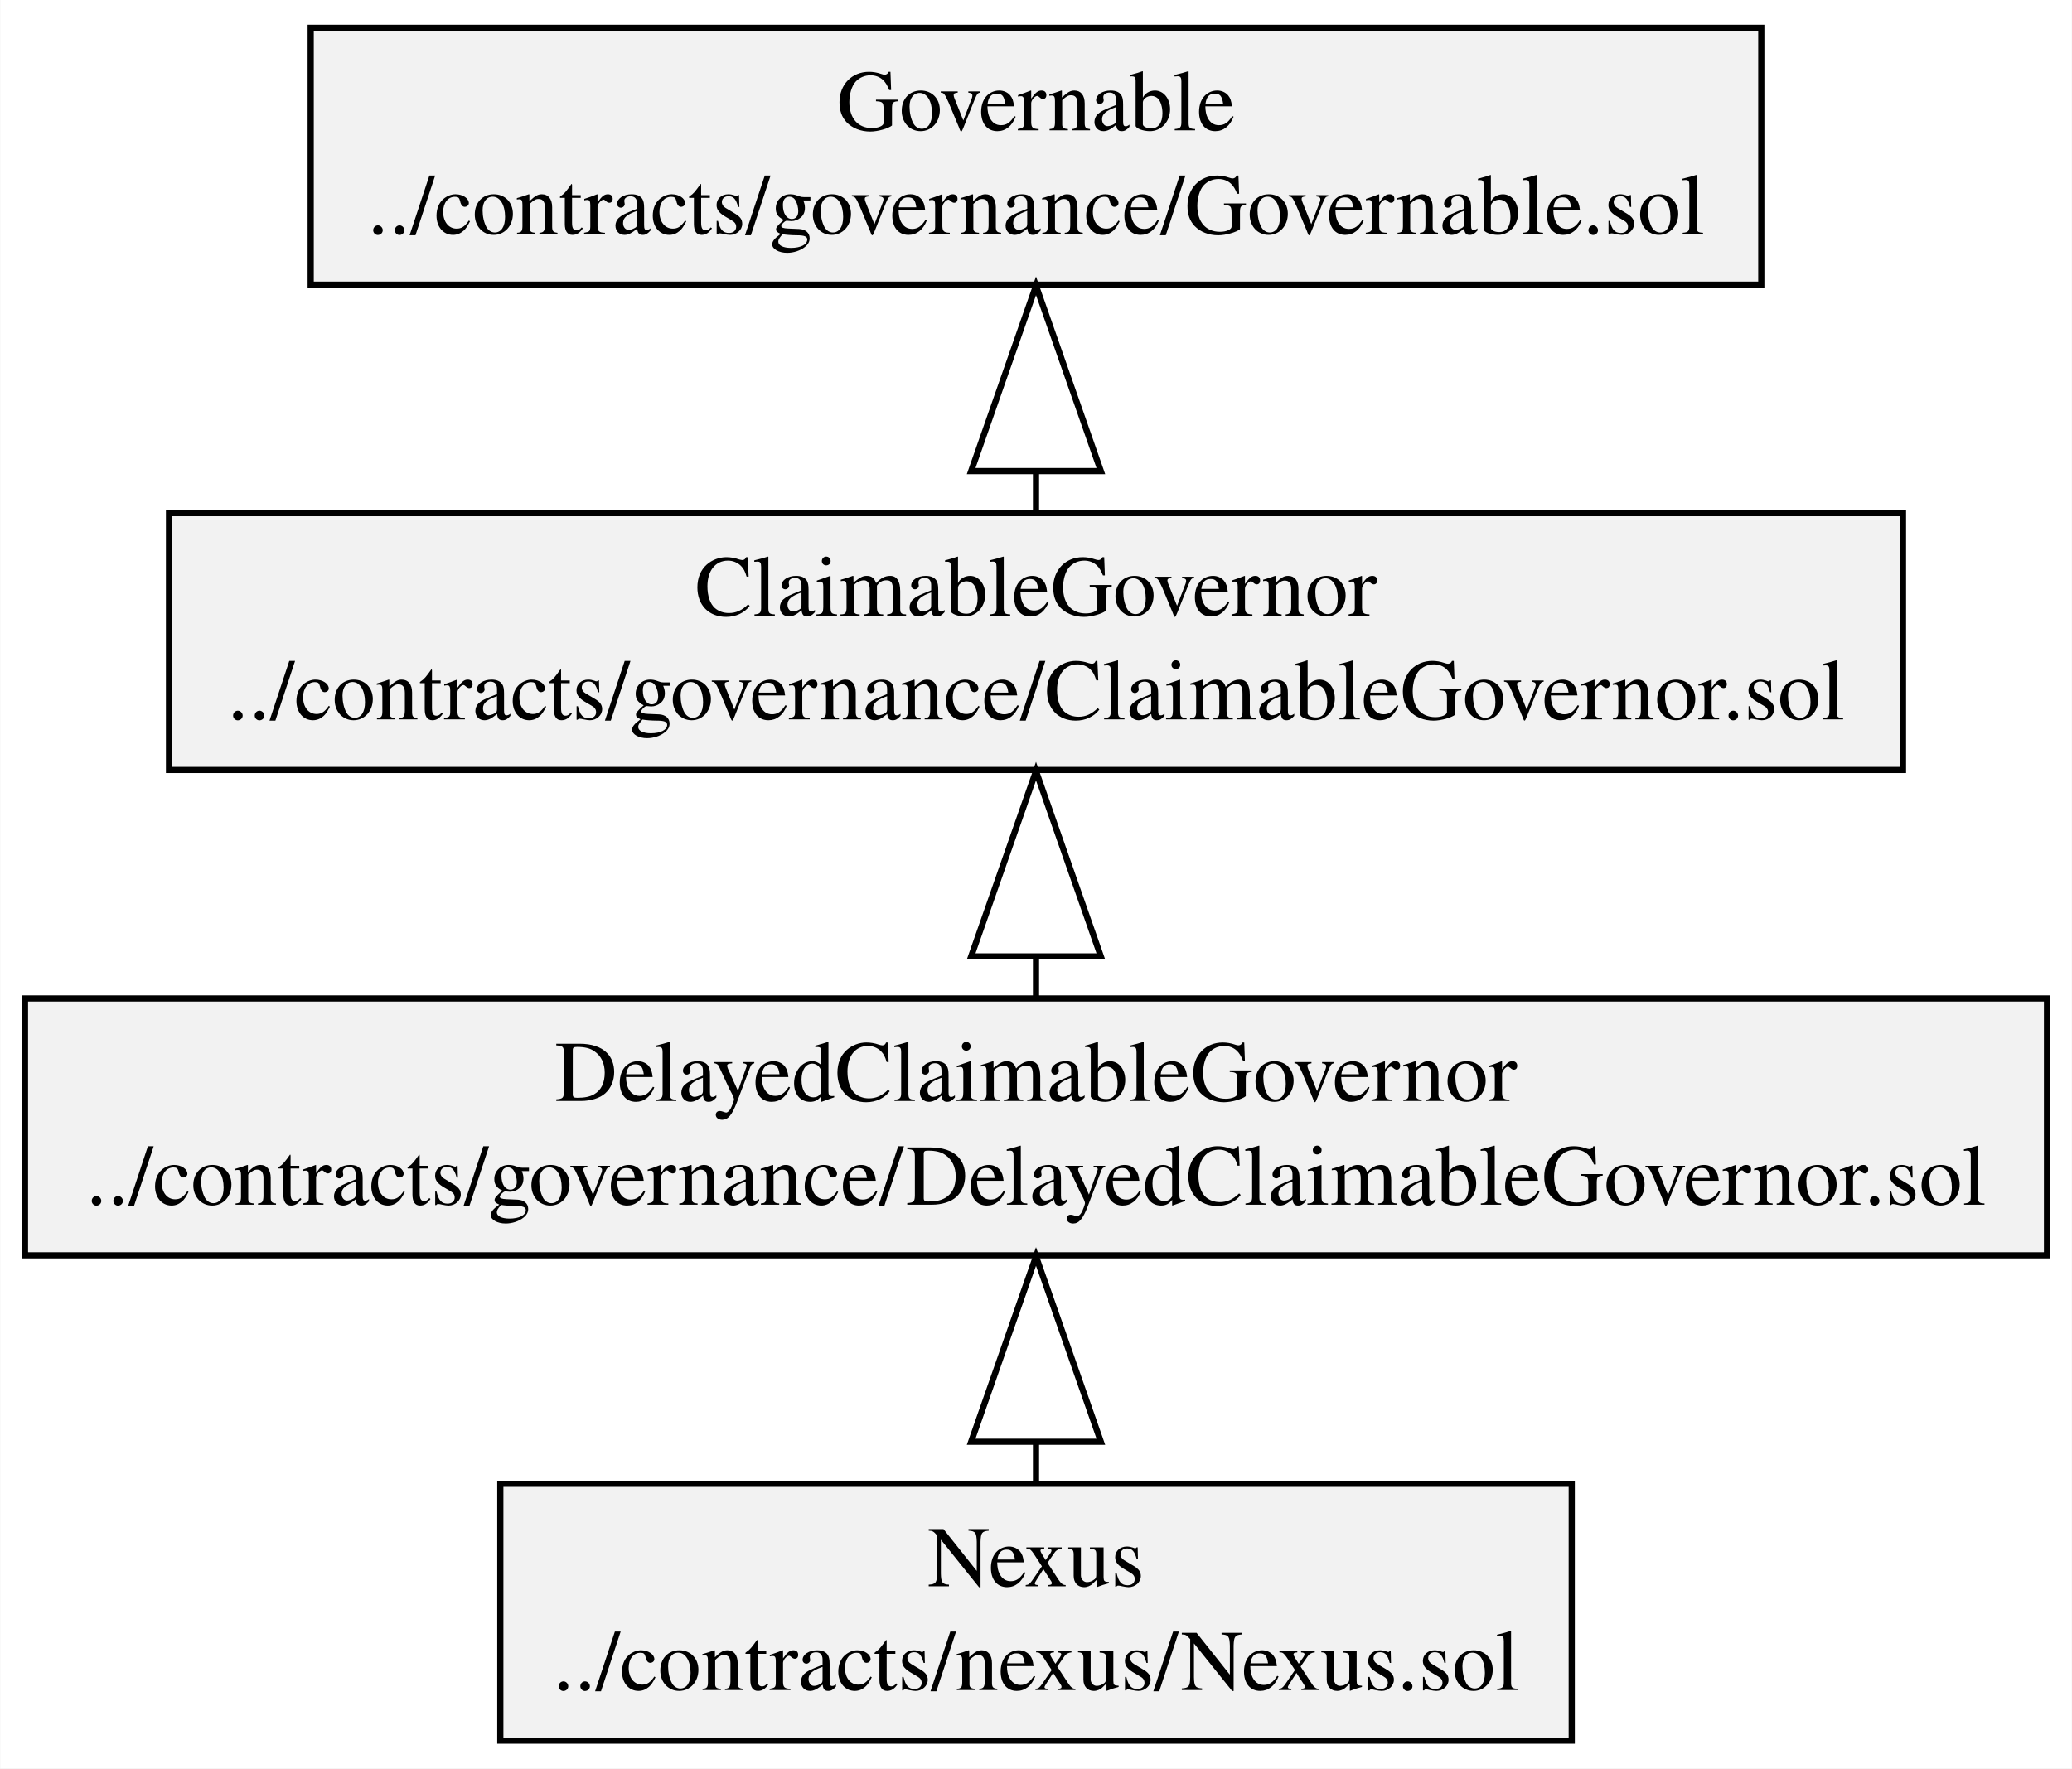
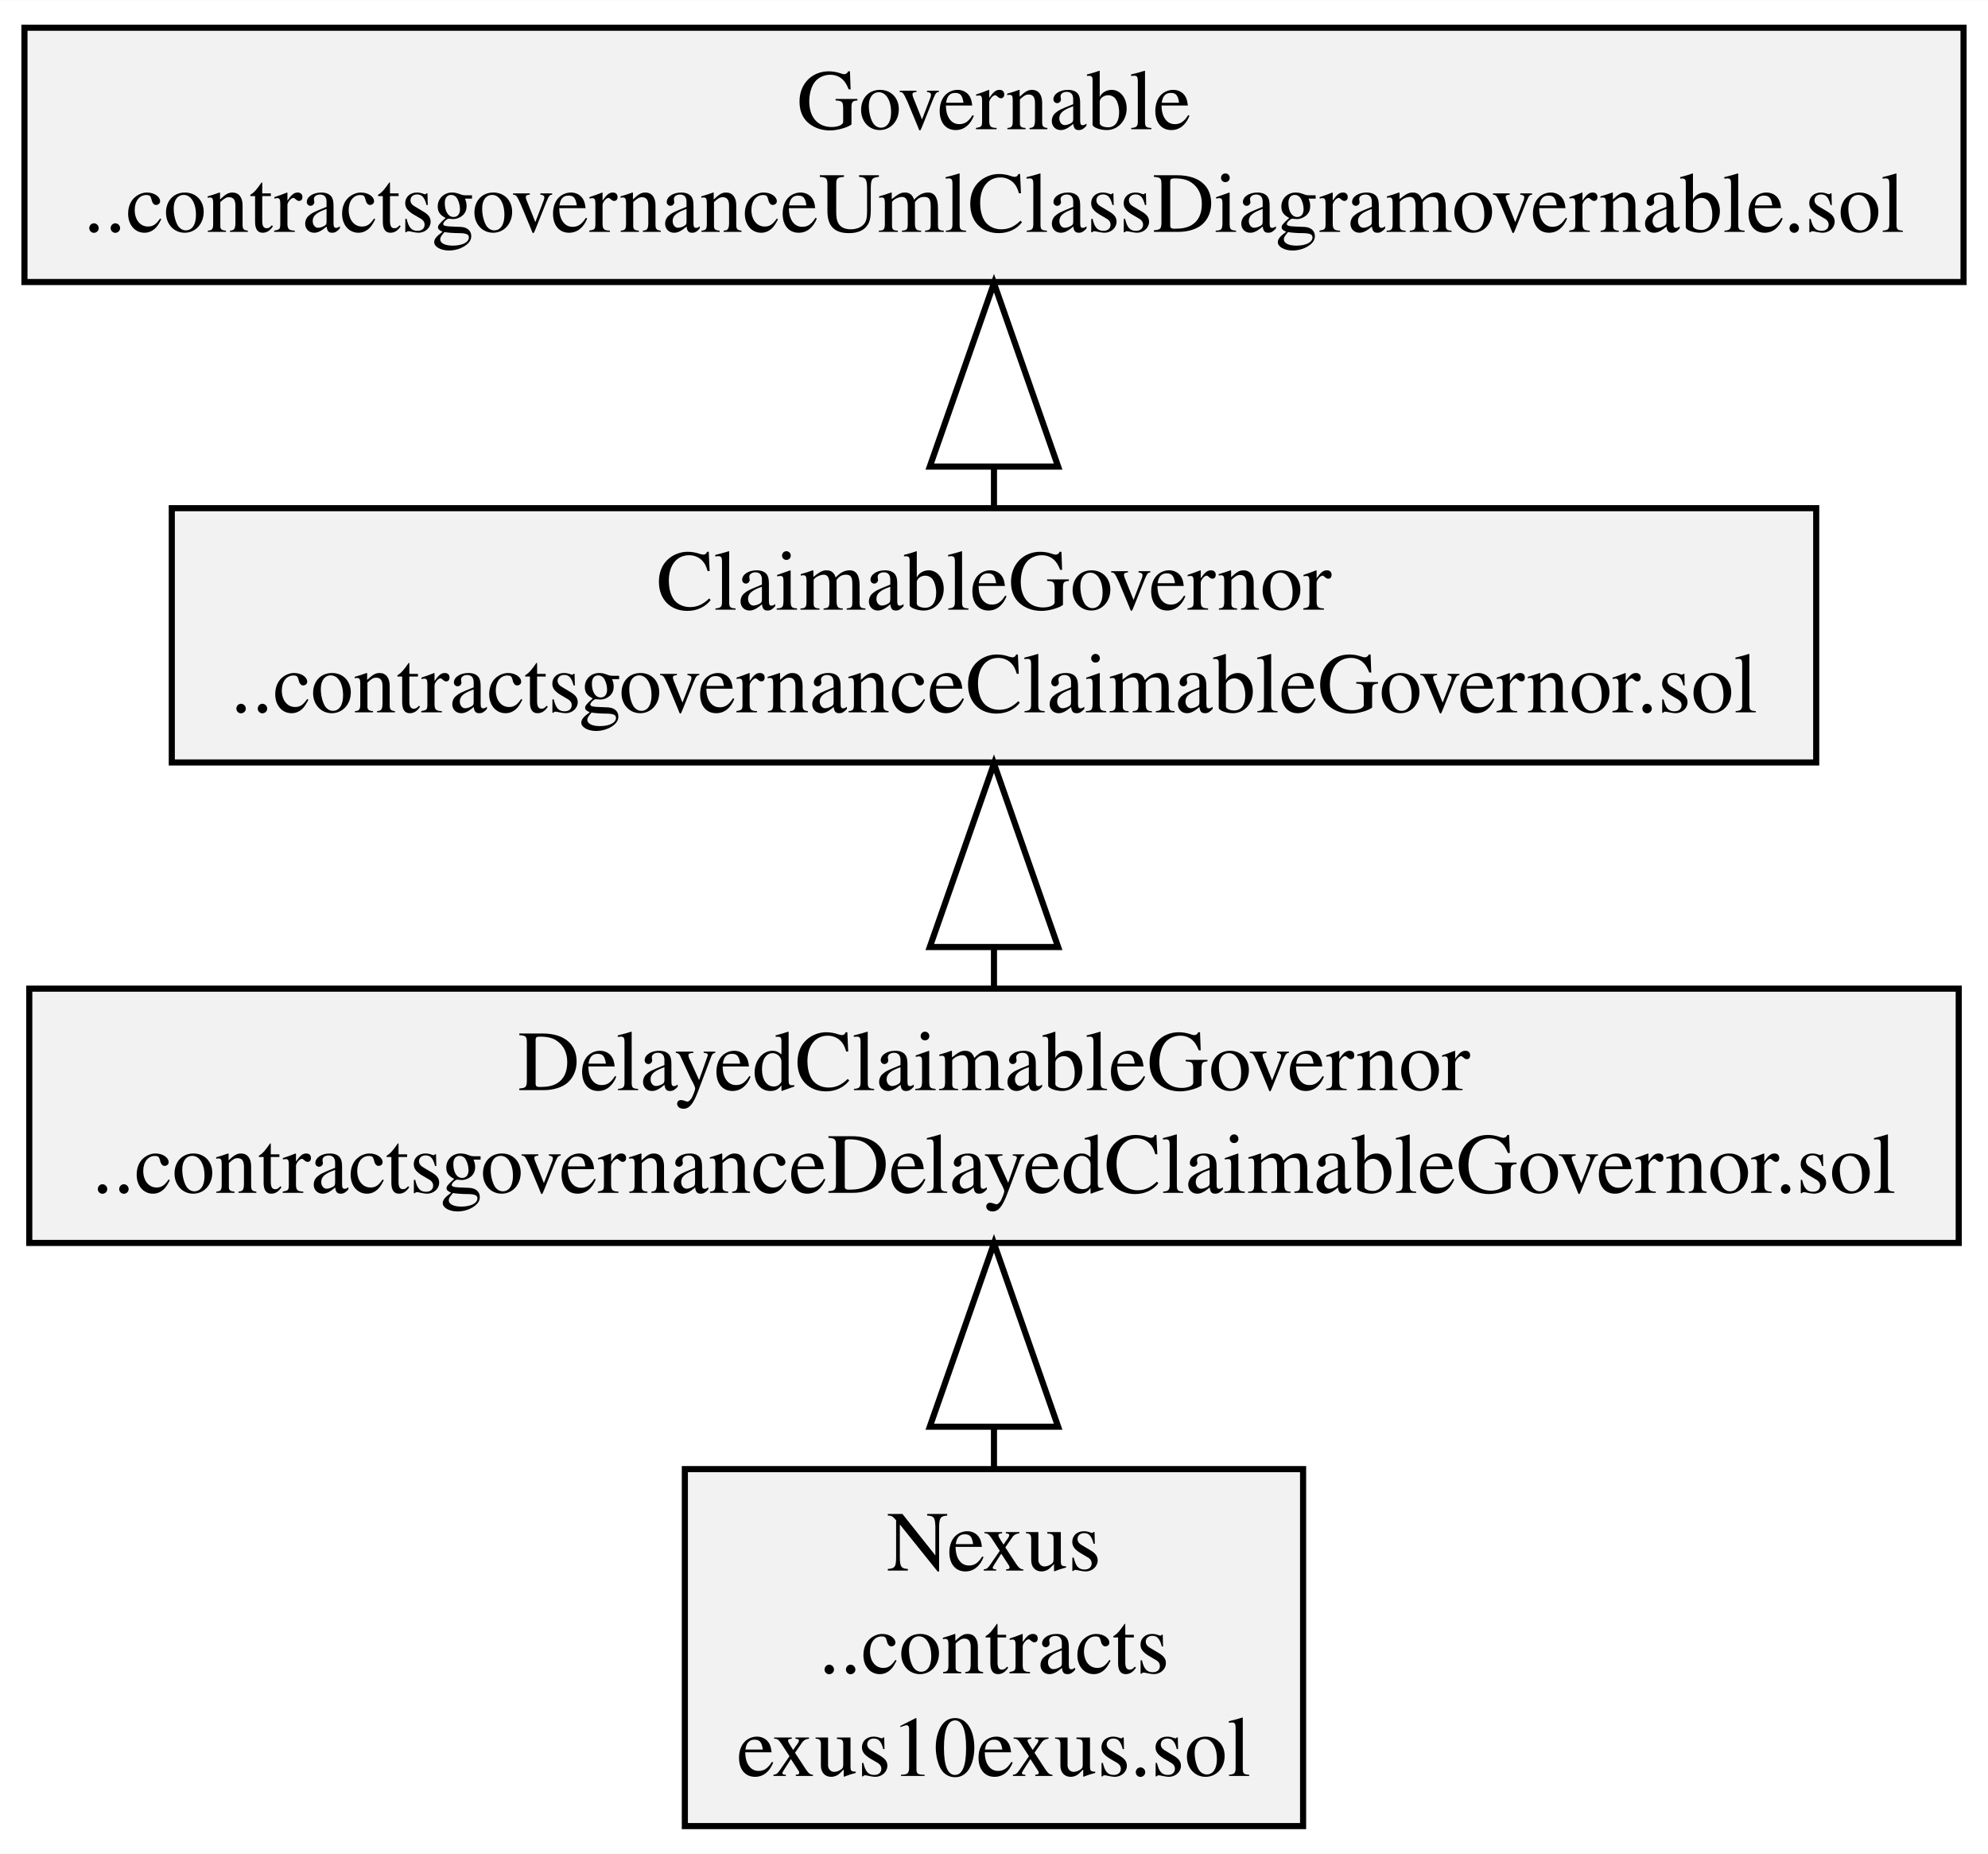
- <svg xmlns="http://www.w3.org/2000/svg" width="335pt" height="286pt" viewBox="0.00 0.00 335.38 286.40">
-   <g id="graph0" class="graph" transform="scale(1 1) rotate(0) translate(4 282.4)">
-     <polygon fill="white" stroke="transparent" points="-4,4 -4,-282.4 331.38,-282.4 331.38,4 -4,4" />
+ <svg xmlns="http://www.w3.org/2000/svg" width="325pt" height="303pt" viewBox="0.00 0.00 325.29 303.20">
+   <g id="graph0" class="graph" transform="scale(1 1) rotate(0) translate(4 299.2)">
+     <polygon fill="white" stroke="transparent" points="-4,4 -4,-299.2 321.29,-299.2 321.29,4 -4,4" />
    <g id="node1" class="node">
-       <polygon fill="#f2f2f2" stroke="black" points="23.32,-157.7 23.32,-199.3 304.06,-199.3 304.06,-157.7 23.32,-157.7" />
-       <text text-anchor="middle" x="163.69" y="-182.7" font-family="Times,serif" font-size="14.00">ClaimableGovernor</text>
-       <text text-anchor="middle" x="163.69" y="-165.9" font-family="Times,serif" font-size="14.00">../contracts/governance/ClaimableGovernor.sol</text>
+       <polygon fill="#f2f2f2" stroke="black" points="24.11,-174.5 24.11,-216.1 293.18,-216.1 293.18,-174.5 24.11,-174.5" />
+       <text text-anchor="middle" x="158.64" y="-199.5" font-family="Times,serif" font-size="14.00">ClaimableGovernor</text>
+       <text text-anchor="middle" x="158.64" y="-182.7" font-family="Times,serif" font-size="14.00">..contractsgovernanceClaimableGovernor.sol</text>
    </g>
    <g id="node3" class="node">
-       <polygon fill="#f2f2f2" stroke="black" points="46.26,-236.3 46.26,-277.9 281.12,-277.9 281.12,-236.3 46.26,-236.3" />
-       <text text-anchor="middle" x="163.69" y="-261.3" font-family="Times,serif" font-size="14.00">Governable</text>
-       <text text-anchor="middle" x="163.69" y="-244.5" font-family="Times,serif" font-size="14.00">../contracts/governance/Governable.sol</text>
+       <polygon fill="#f2f2f2" stroke="black" points="0,-253.1 0,-294.7 317.29,-294.7 317.29,-253.1 0,-253.1" />
+       <text text-anchor="middle" x="158.64" y="-278.1" font-family="Times,serif" font-size="14.00">Governable</text>
+       <text text-anchor="middle" x="158.64" y="-261.3" font-family="Times,serif" font-size="14.00">..contractsgovernanceUmlClassDiagramovernable.sol</text>
    </g>
    <g id="edge1" class="edge">
-       <path fill="none" stroke="black" d="M163.69,-199.63C163.69,-201.65 163.69,-203.76 163.69,-205.93" />
-       <polygon fill="none" stroke="black" points="153.19,-206.11 163.69,-236.11 174.19,-206.11 153.19,-206.11" />
+       <path fill="none" stroke="black" d="M158.64,-216.43C158.64,-218.45 158.64,-220.56 158.64,-222.73" />
+       <polygon fill="none" stroke="black" points="148.14,-222.91 158.64,-252.91 169.14,-222.91 148.14,-222.91" />
    </g>
    <g id="node2" class="node">
-       <polygon fill="#f2f2f2" stroke="black" points="0,-79.1 0,-120.7 327.38,-120.7 327.38,-79.1 0,-79.1" />
-       <text text-anchor="middle" x="163.69" y="-104.1" font-family="Times,serif" font-size="14.00">DelayedClaimableGovernor</text>
-       <text text-anchor="middle" x="163.69" y="-87.3" font-family="Times,serif" font-size="14.00">../contracts/governance/DelayedClaimableGovernor.sol</text>
+       <polygon fill="#f2f2f2" stroke="black" points="0.79,-95.9 0.79,-137.5 316.5,-137.5 316.5,-95.9 0.79,-95.9" />
+       <text text-anchor="middle" x="158.64" y="-120.9" font-family="Times,serif" font-size="14.00">DelayedClaimableGovernor</text>
+       <text text-anchor="middle" x="158.64" y="-104.1" font-family="Times,serif" font-size="14.00">..contractsgovernanceDelayedClaimableGovernor.sol</text>
    </g>
    <g id="edge2" class="edge">
-       <path fill="none" stroke="black" d="M163.69,-121.03C163.69,-123.05 163.69,-125.16 163.69,-127.33" />
-       <polygon fill="none" stroke="black" points="153.19,-127.51 163.69,-157.51 174.19,-127.51 153.19,-127.51" />
+       <path fill="none" stroke="black" d="M158.64,-137.83C158.64,-139.85 158.64,-141.96 158.64,-144.13" />
+       <polygon fill="none" stroke="black" points="148.14,-144.31 158.64,-174.31 169.14,-144.31 148.14,-144.31" />
    </g>
    <g id="node4" class="node">
-       <polygon fill="#f2f2f2" stroke="black" points="76.96,-0.5 76.96,-42.1 250.43,-42.1 250.43,-0.5 76.96,-0.5" />
-       <text text-anchor="middle" x="163.69" y="-25.5" font-family="Times,serif" font-size="14.00">Nexus</text>
-       <text text-anchor="middle" x="163.69" y="-8.7" font-family="Times,serif" font-size="14.00">../contracts/nexus/Nexus.sol</text>
+       <polygon fill="#f2f2f2" stroke="black" points="108.06,-0.5 108.06,-58.9 209.22,-58.9 209.22,-0.5 108.06,-0.5" />
+       <text text-anchor="middle" x="158.64" y="-42.3" font-family="Times,serif" font-size="14.00">Nexus</text>
+       <text text-anchor="middle" x="158.64" y="-25.5" font-family="Times,serif" font-size="14.00">..contracts</text>
+       <text text-anchor="middle" x="158.64" y="-8.7" font-family="Times,serif" font-size="14.00">exus10exus.sol</text>
    </g>
    <g id="edge3" class="edge">
-       <path fill="none" stroke="black" d="M163.69,-42.43C163.69,-44.45 163.69,-46.56 163.69,-48.73" />
-       <polygon fill="none" stroke="black" points="153.19,-48.91 163.69,-78.91 174.19,-48.91 153.19,-48.91" />
+       <path fill="none" stroke="black" d="M158.64,-59C158.64,-61.17 158.64,-63.4 158.64,-65.65" />
+       <polygon fill="none" stroke="black" points="148.14,-65.84 158.64,-95.84 169.14,-65.84 148.14,-65.84" />
    </g>
  </g>
</svg>
